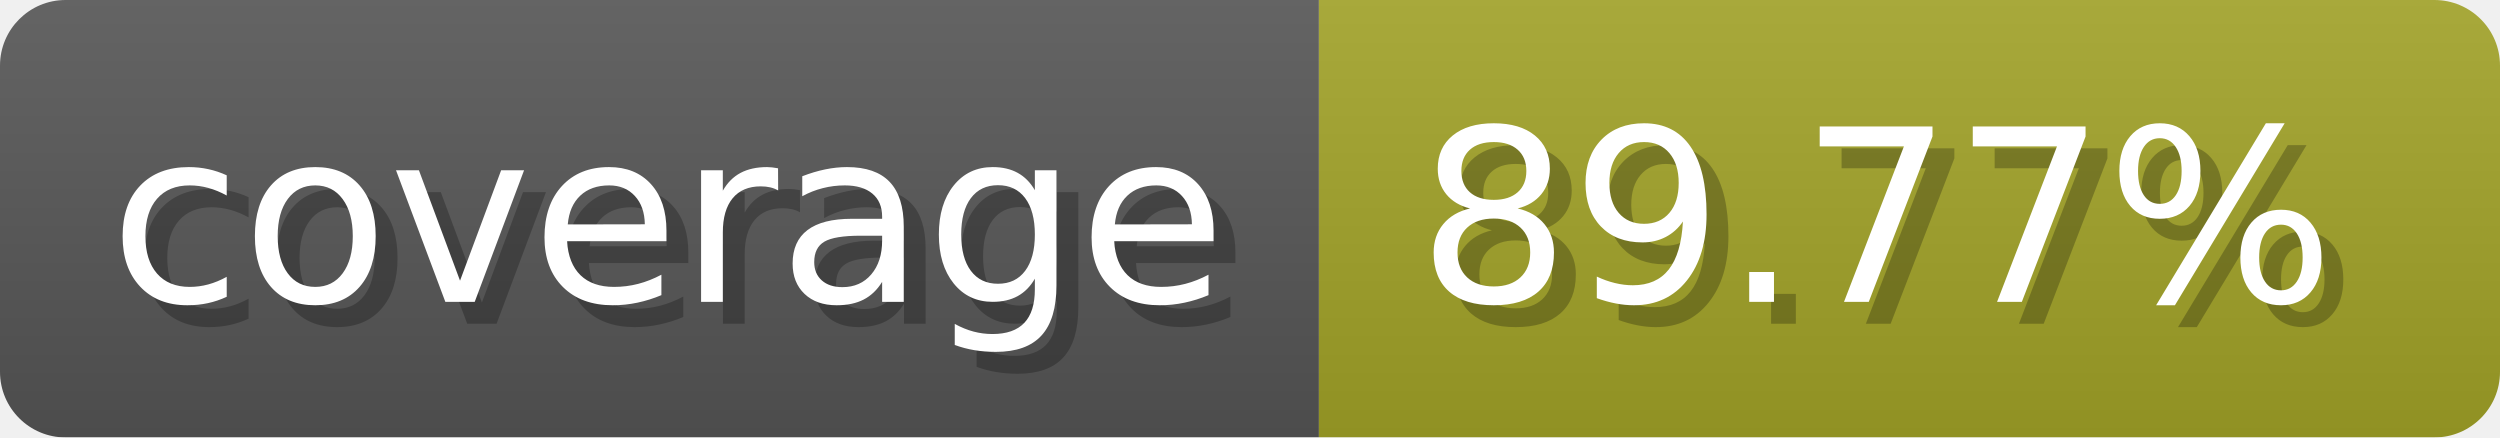
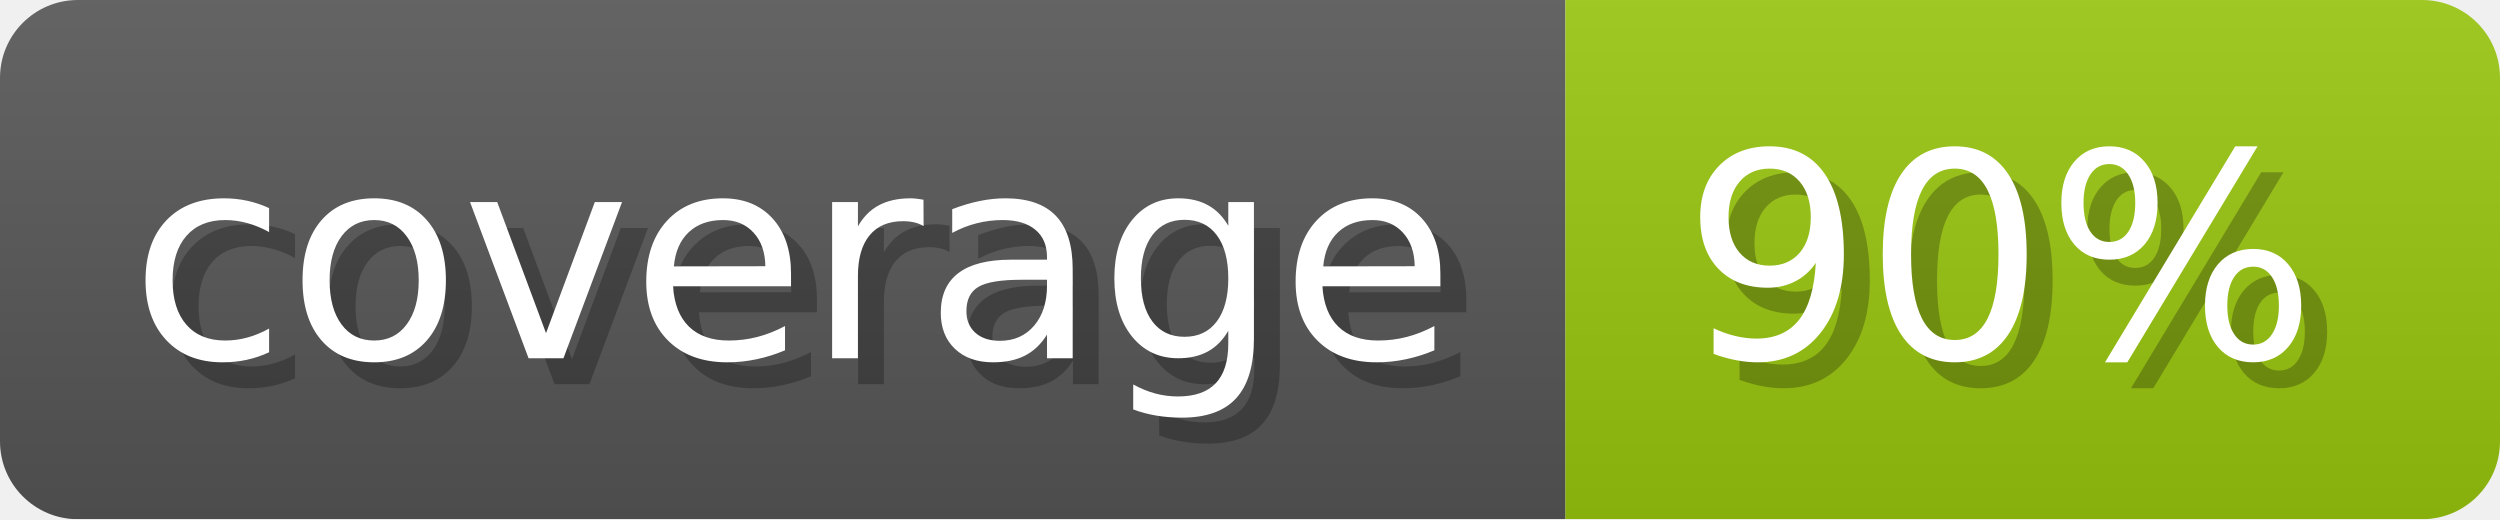
- <svg xmlns="http://www.w3.org/2000/svg" width="114.3" height="20" viewBox="0 0 1143 200" role="img" aria-label="coverage: 89.77%">
-   <linearGradient id="gdCkc" x2="0" y2="100%">
+ <svg xmlns="http://www.w3.org/2000/svg" width="96.3" height="20" viewBox="0 0 963 200" role="img" aria-label="coverage: 90%">
+   <linearGradient id="RQGyz" x2="0" y2="100%">
    <stop offset="0" stop-opacity=".1" stop-color="#EEE" />
    <stop offset="1" stop-opacity=".1" />
  </linearGradient>
-   <mask id="AzTkU">
-     <rect width="1143" height="200" rx="30" fill="#FFF" />
+   <mask id="suWmI">
+     <rect width="963" height="200" rx="30" fill="#FFF" />
  </mask>
-   <g mask="url(#AzTkU)">
+   <g mask="url(#suWmI)">
    <rect width="603" height="200" fill="#555" />
-     <rect width="540" height="200" fill="#a0a127" x="603" />
-     <rect width="1143" height="200" fill="url(#gdCkc)" />
+     <rect width="360" height="200" fill="#97c40f" x="603" />
+     <rect width="963" height="200" fill="url(#RQGyz)" />
  </g>
  <g aria-hidden="true" fill="#fff" text-anchor="start" font-family="Verdana,DejaVu Sans,sans-serif" font-size="110">
    <text x="60" y="148" textLength="503" fill="#000" opacity="0.25">coverage</text>
    <text x="50" y="138" textLength="503">coverage</text>
-     <text x="658" y="148" textLength="440" fill="#000" opacity="0.25">89.77%</text>
-     <text x="648" y="138" textLength="440">89.77%</text>
+     <text x="658" y="148" textLength="260" fill="#000" opacity="0.25">90%</text>
+     <text x="648" y="138" textLength="260">90%</text>
  </g>
</svg>
